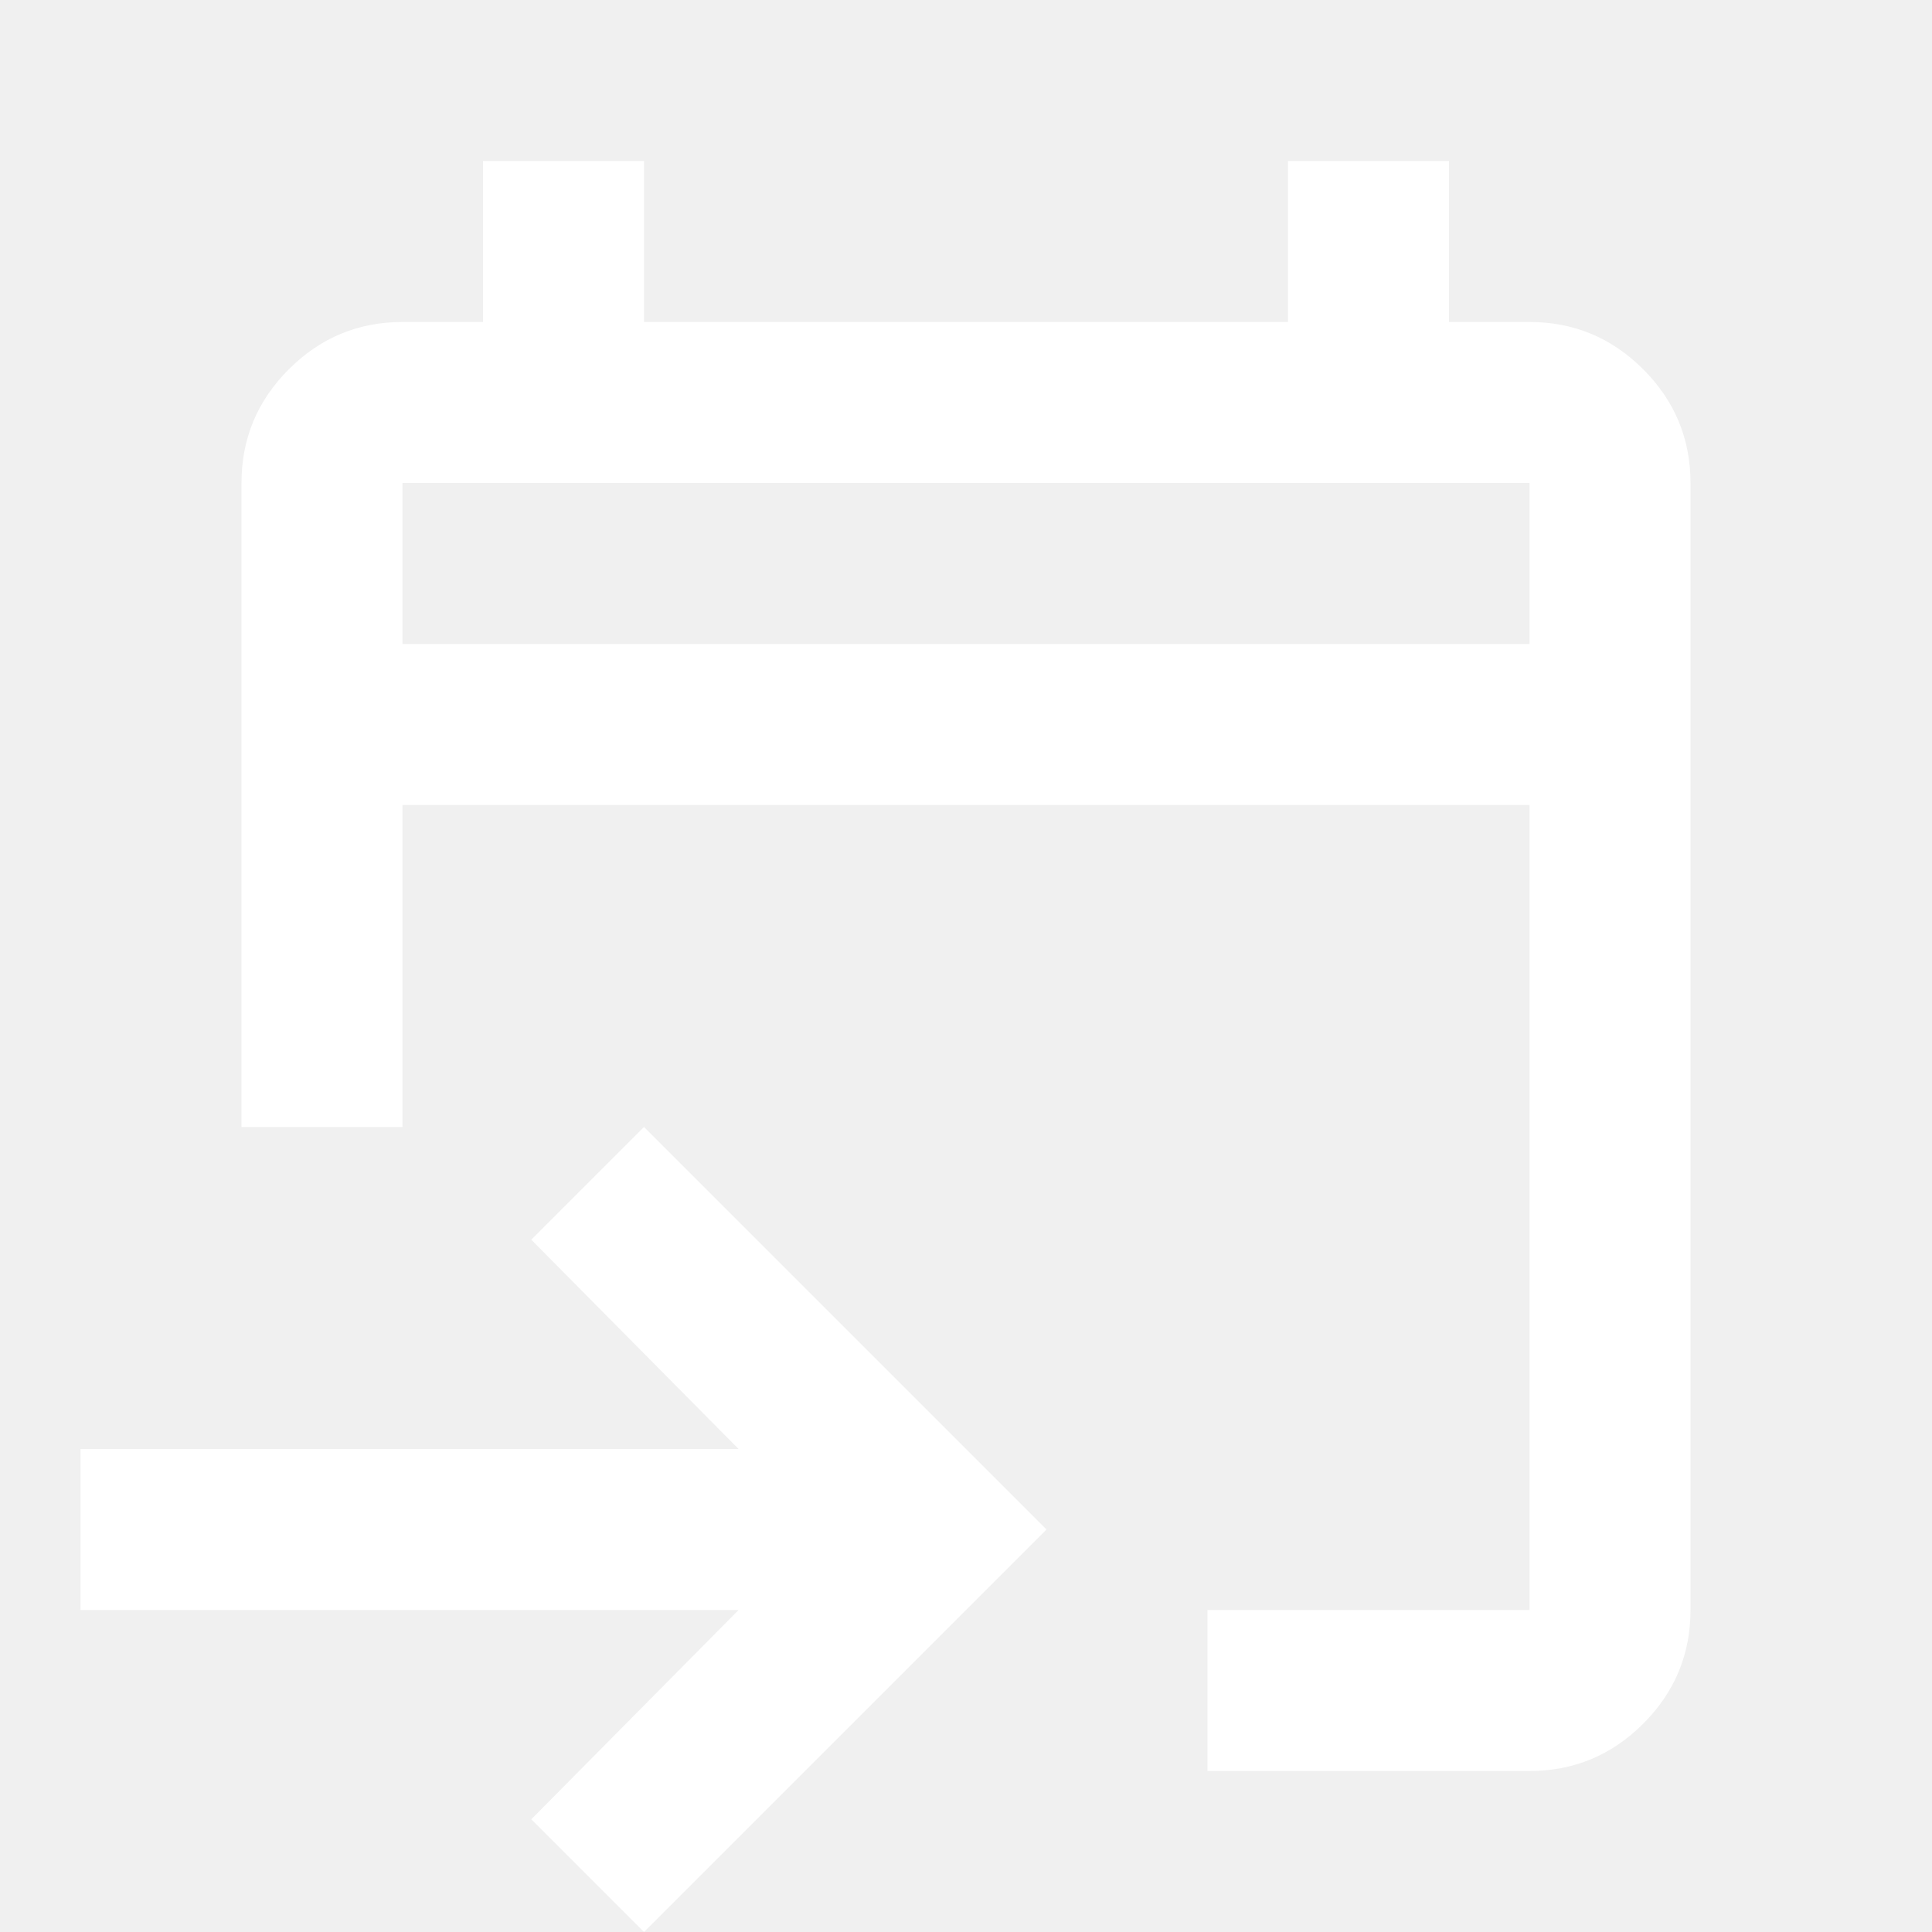
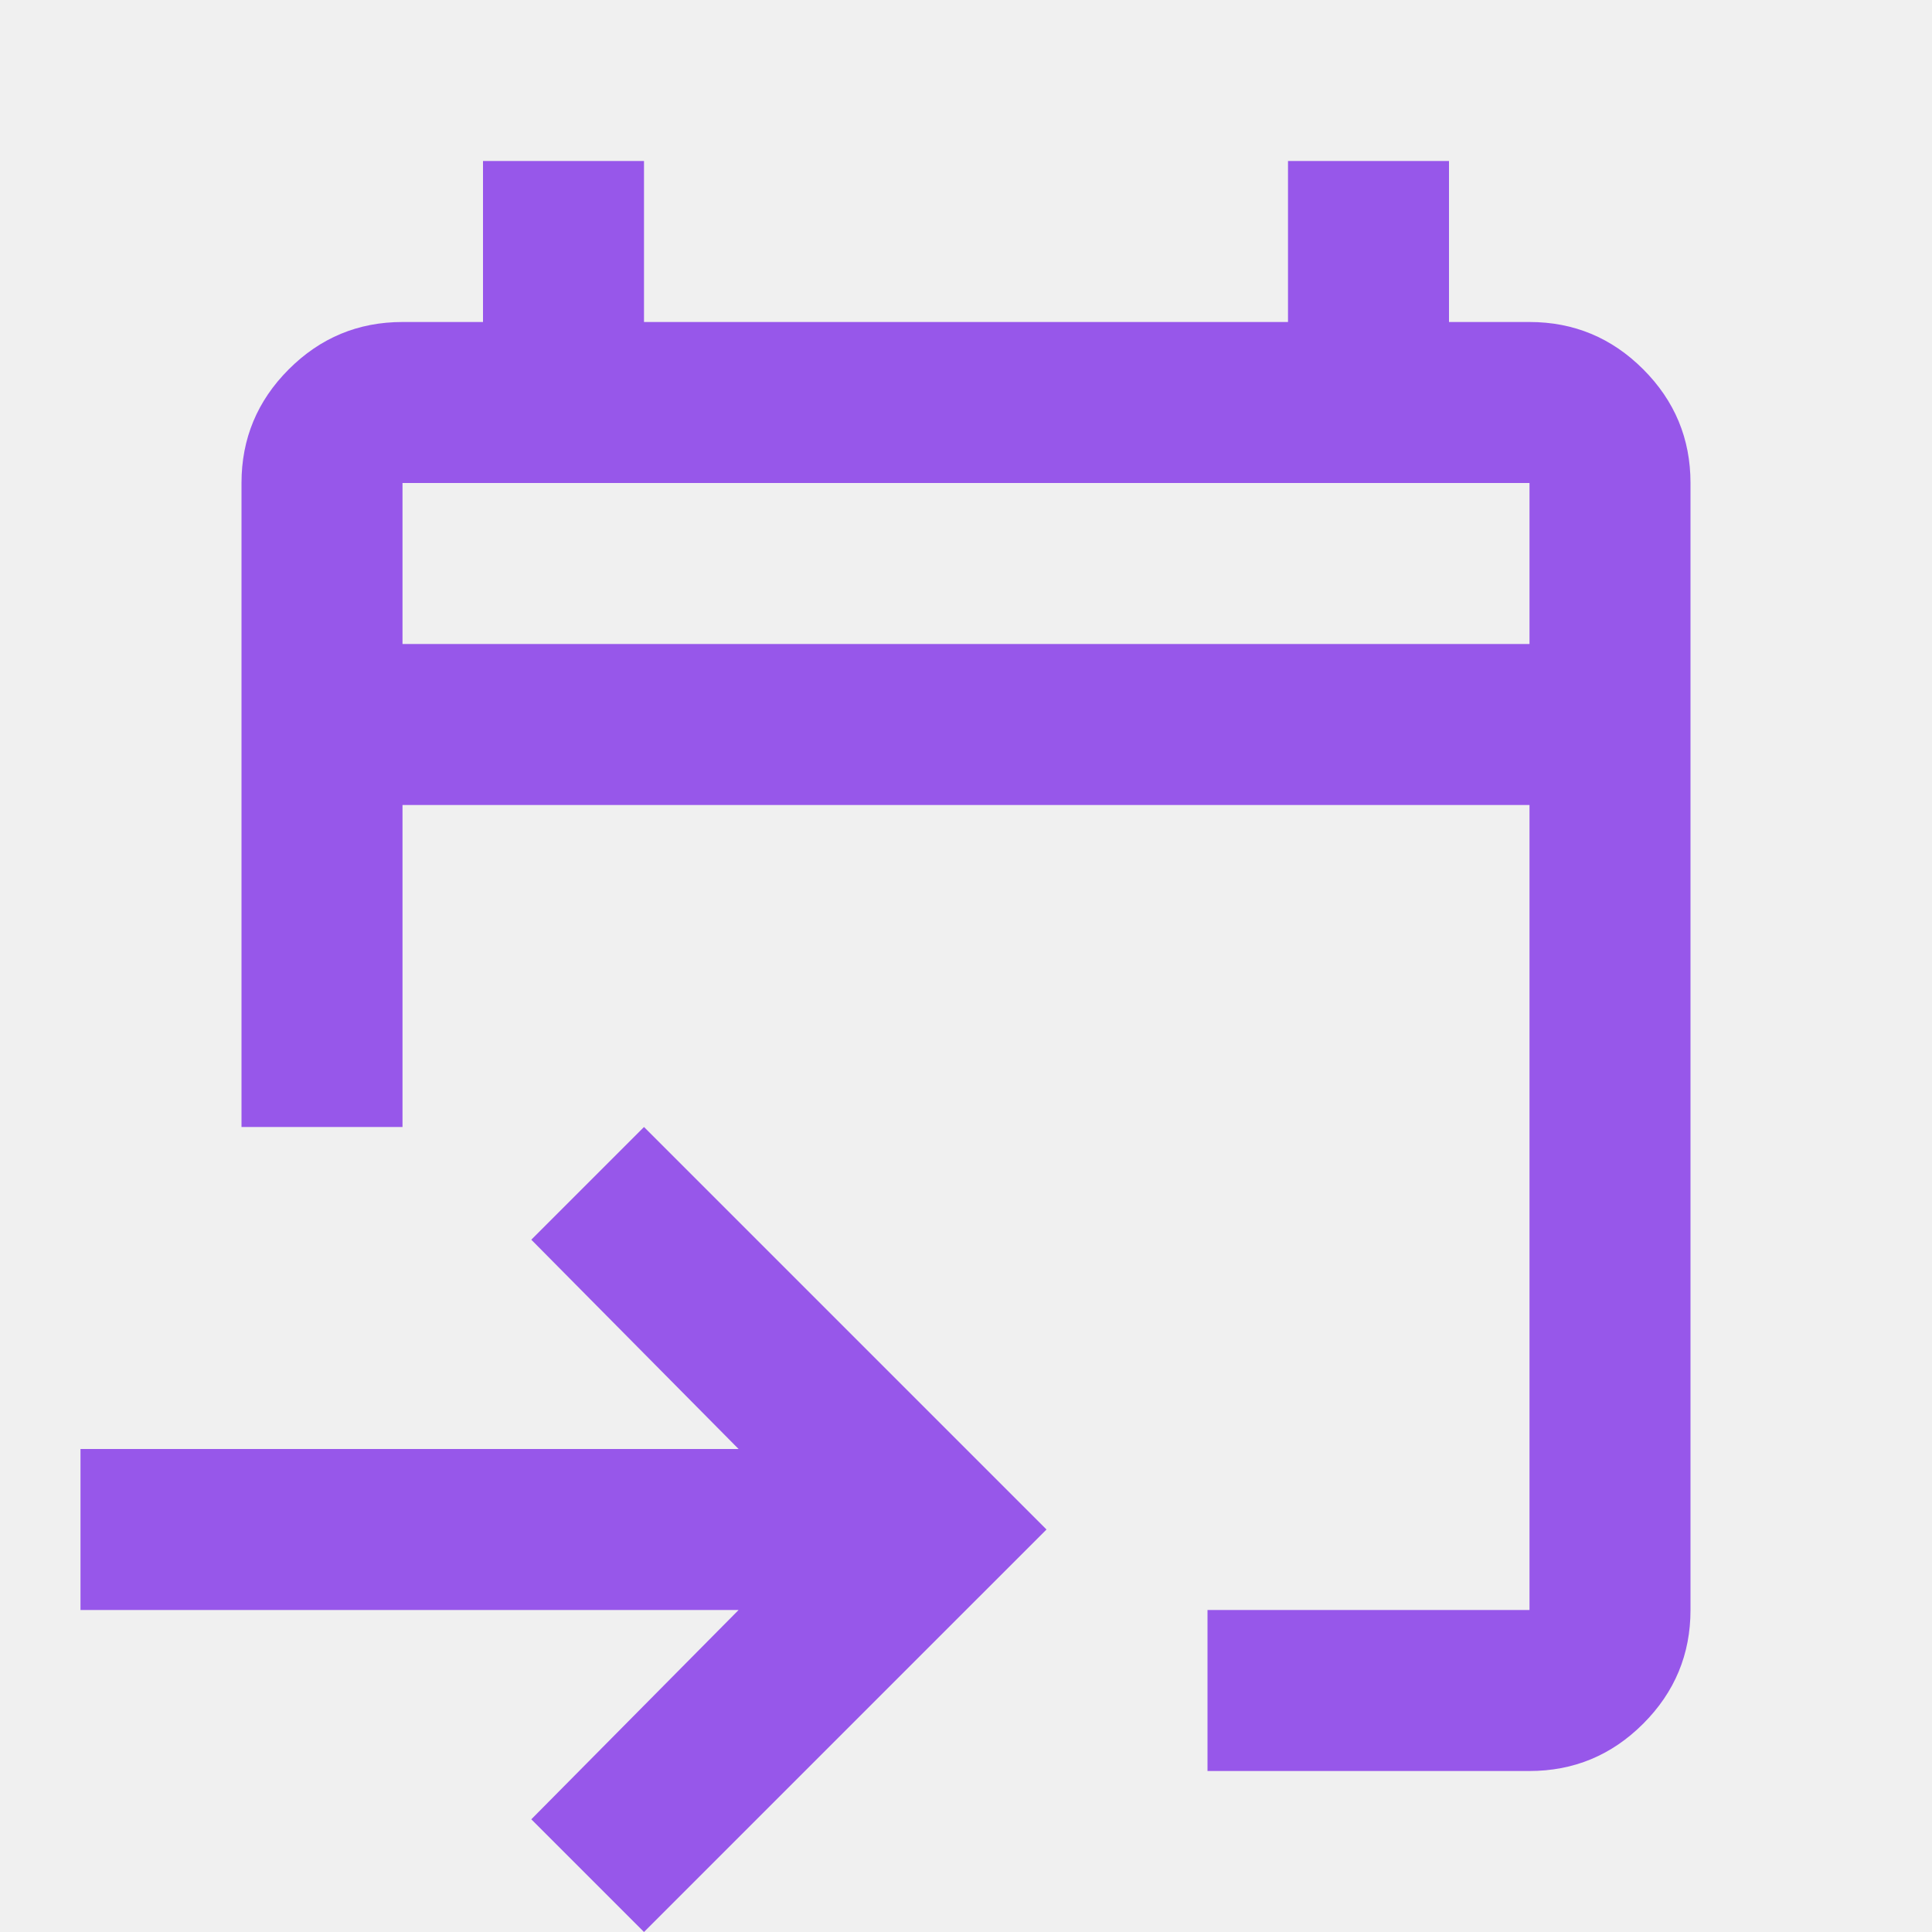
- <svg xmlns="http://www.w3.org/2000/svg" height="24px" viewBox="0 -960 960 960" width="24px" fill="#FFFFFF">
+ <svg xmlns="http://www.w3.org/2000/svg" height="24px" viewBox="0 -960 960 960" width="24px" fill="#9757ea">
  <path d="M600-80v-80h160v-400H200v160h-80v-320q0-33 23.5-56.5T200-800h40v-80h80v80h320v-80h80v80h40q33 0 56.5 23.5T840-720v560q0 33-23.5 56.5T760-80H600ZM320 0l-56-56 103-104H40v-80h327L264-344l56-56 200 200L320 0ZM200-640h560v-80H200v80Zm0 0v-80 80Z" />
</svg>
